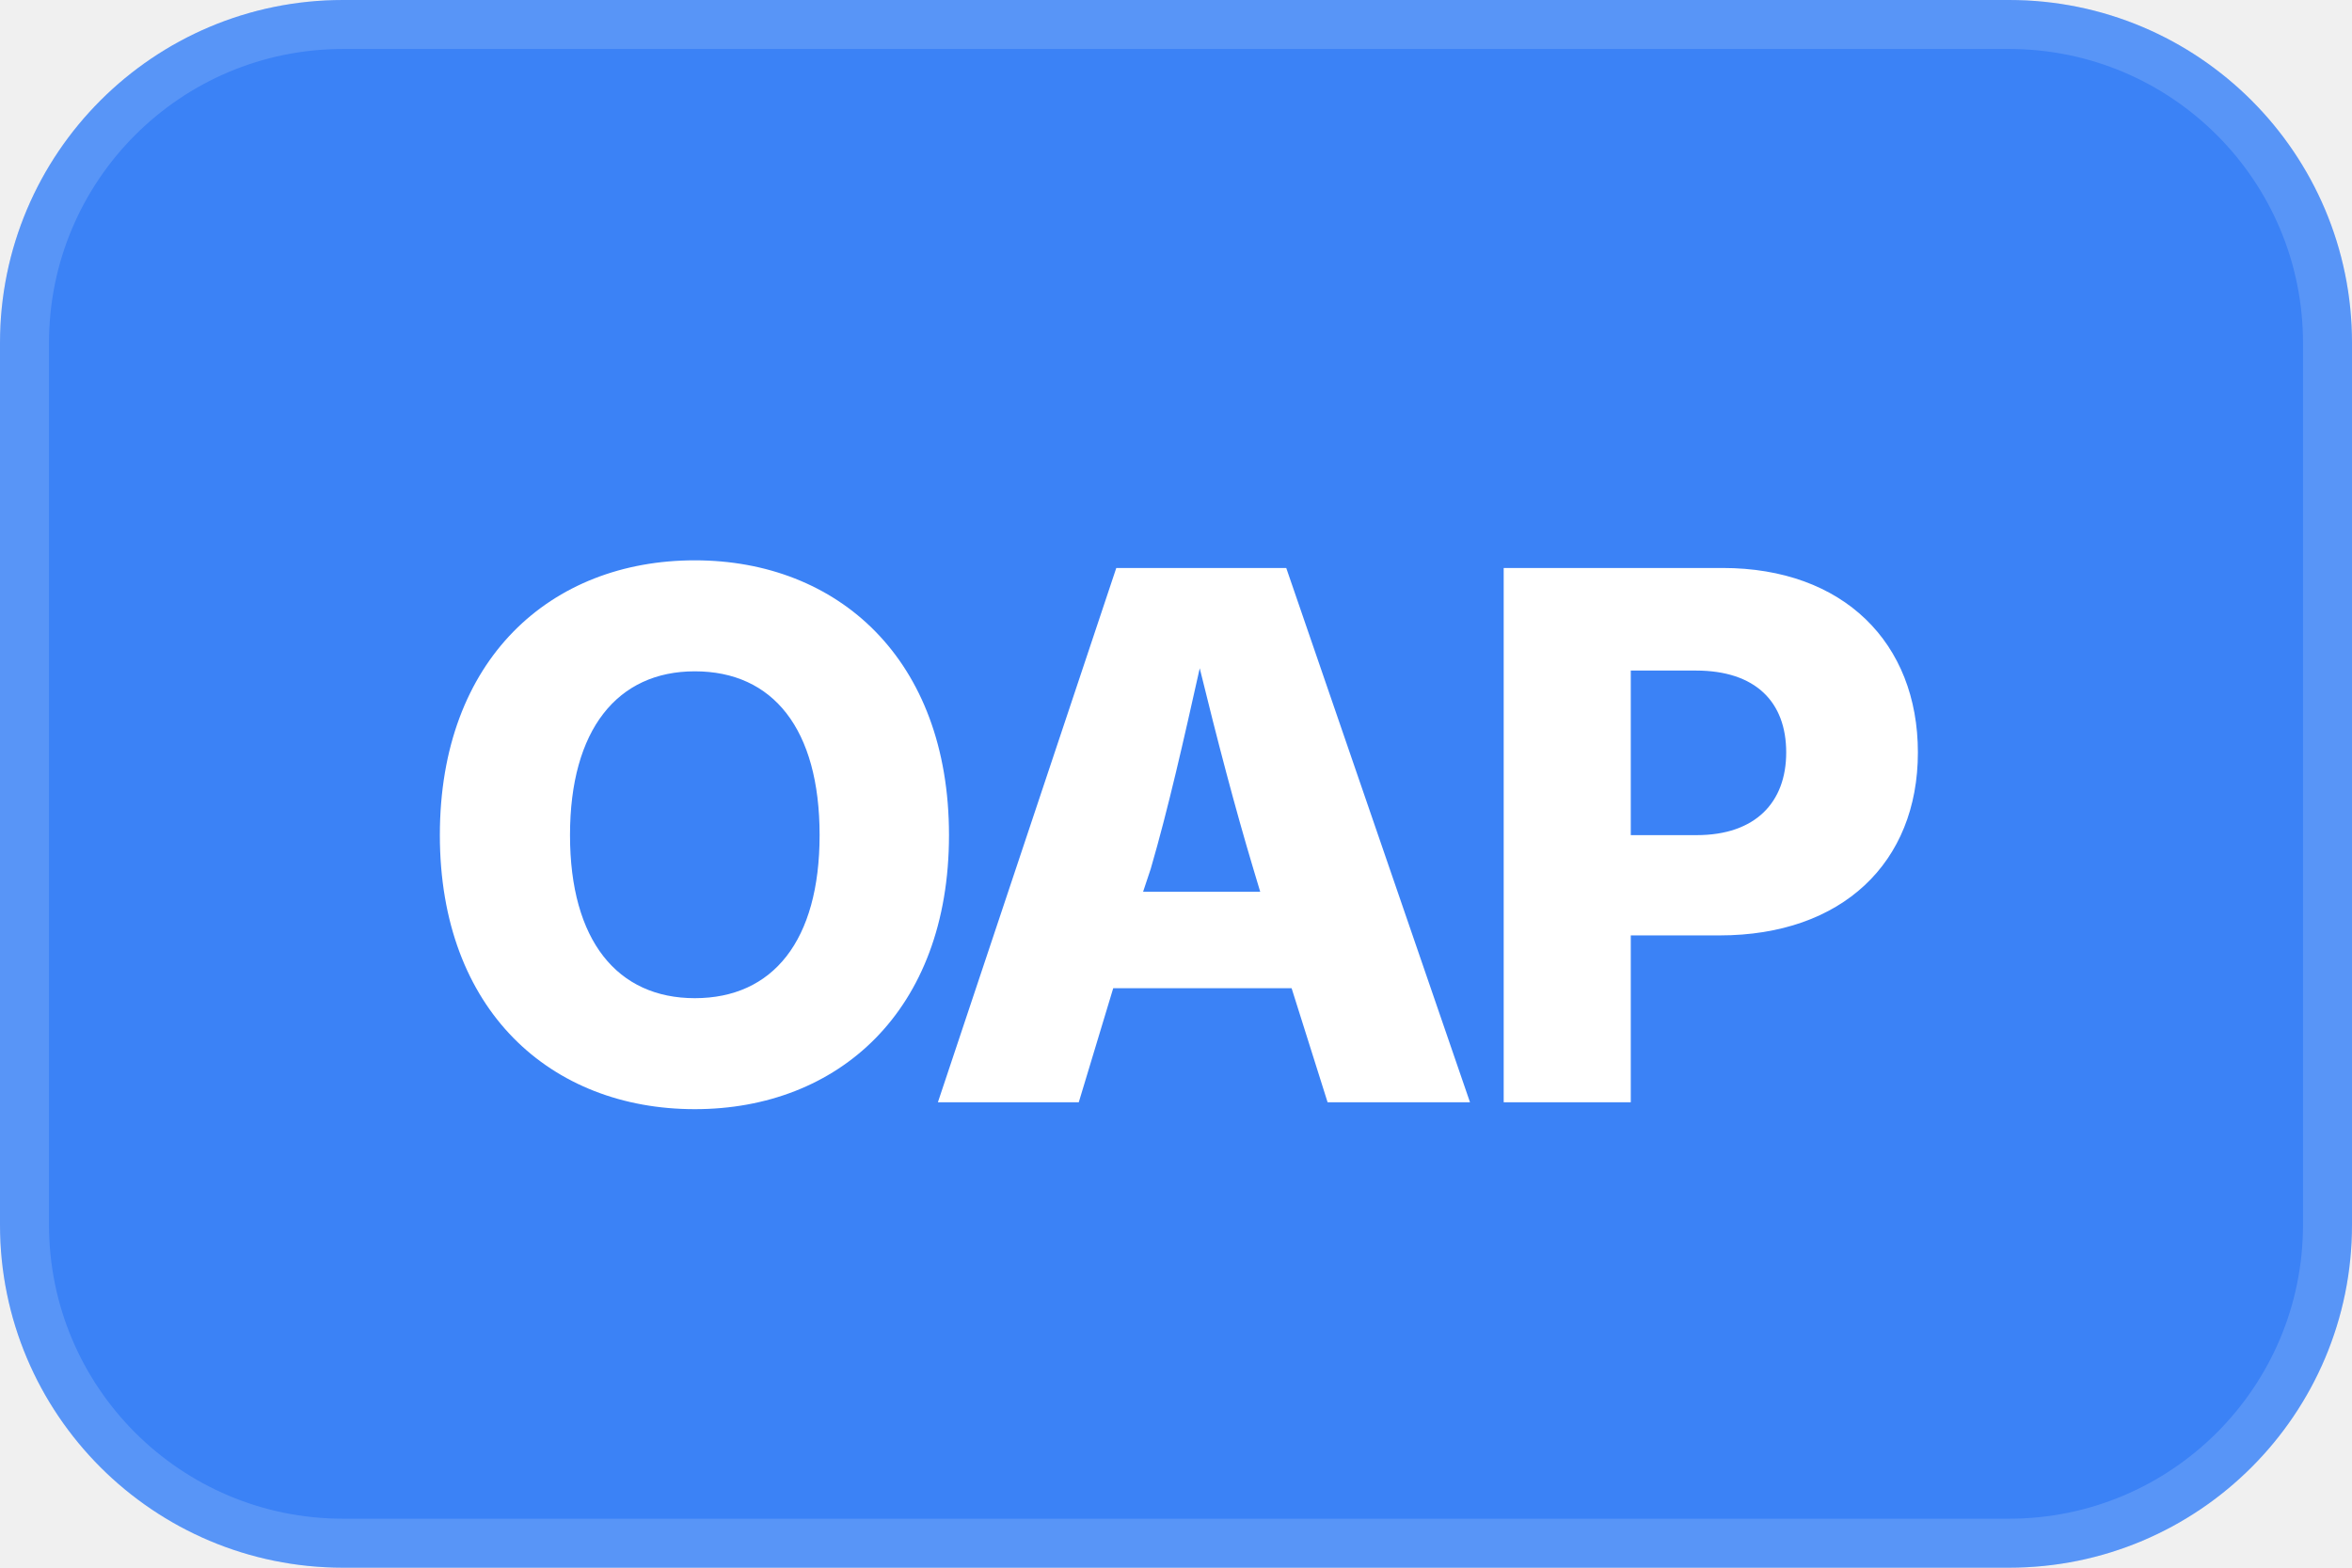
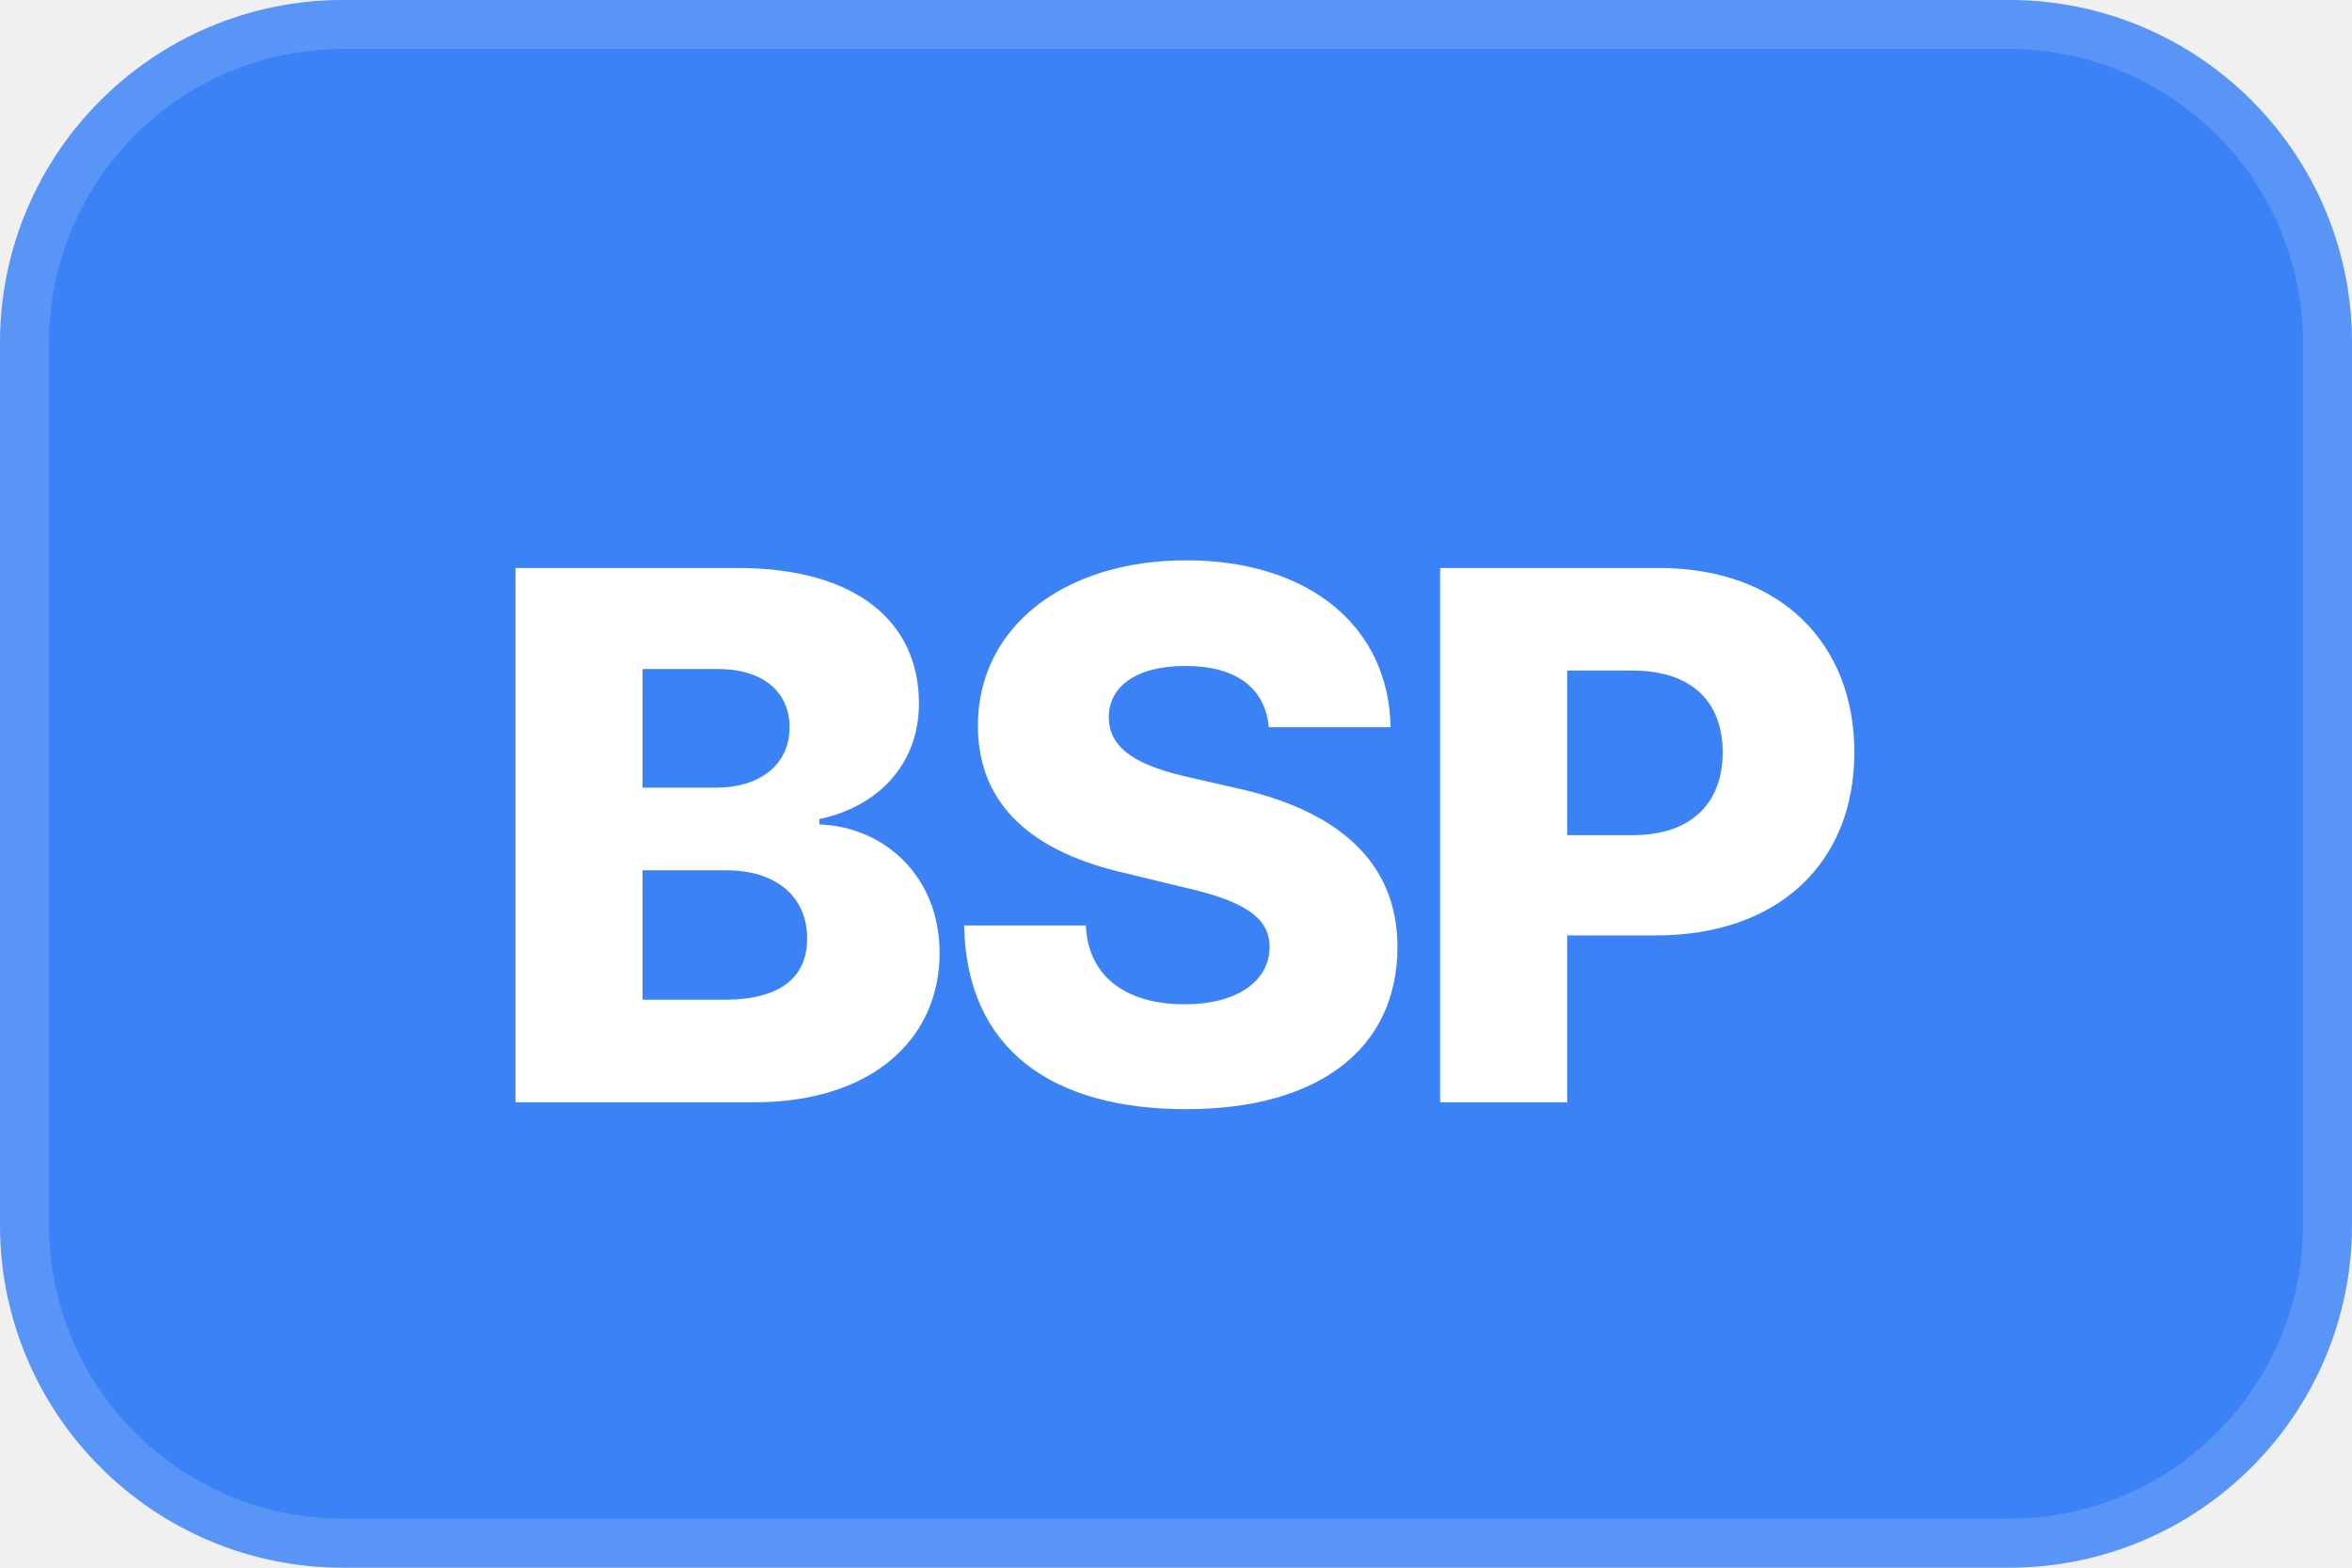
<svg xmlns="http://www.w3.org/2000/svg" viewBox="0 0 48 32" fill="none">
  <rect width="48" height="32" rx="7" fill="#3b82f6" />
  <rect x="0.5" y="0.5" width="47" height="31" rx="6.5" fill="none" stroke="rgba(255,255,255,0.15)" stroke-width="1" />
-   <text x="24" y="22.5" text-anchor="middle" fill="white" font-family="system-ui, -apple-system, sans-serif" font-weight="800" font-size="15" letter-spacing="-0.5">OAP</text>
+   <text x="24" y="22.5" text-anchor="middle" fill="white" font-family="system-ui, -apple-system, sans-serif" font-weight="800" font-size="15" letter-spacing="-0.5">BSP</text>
</svg>
